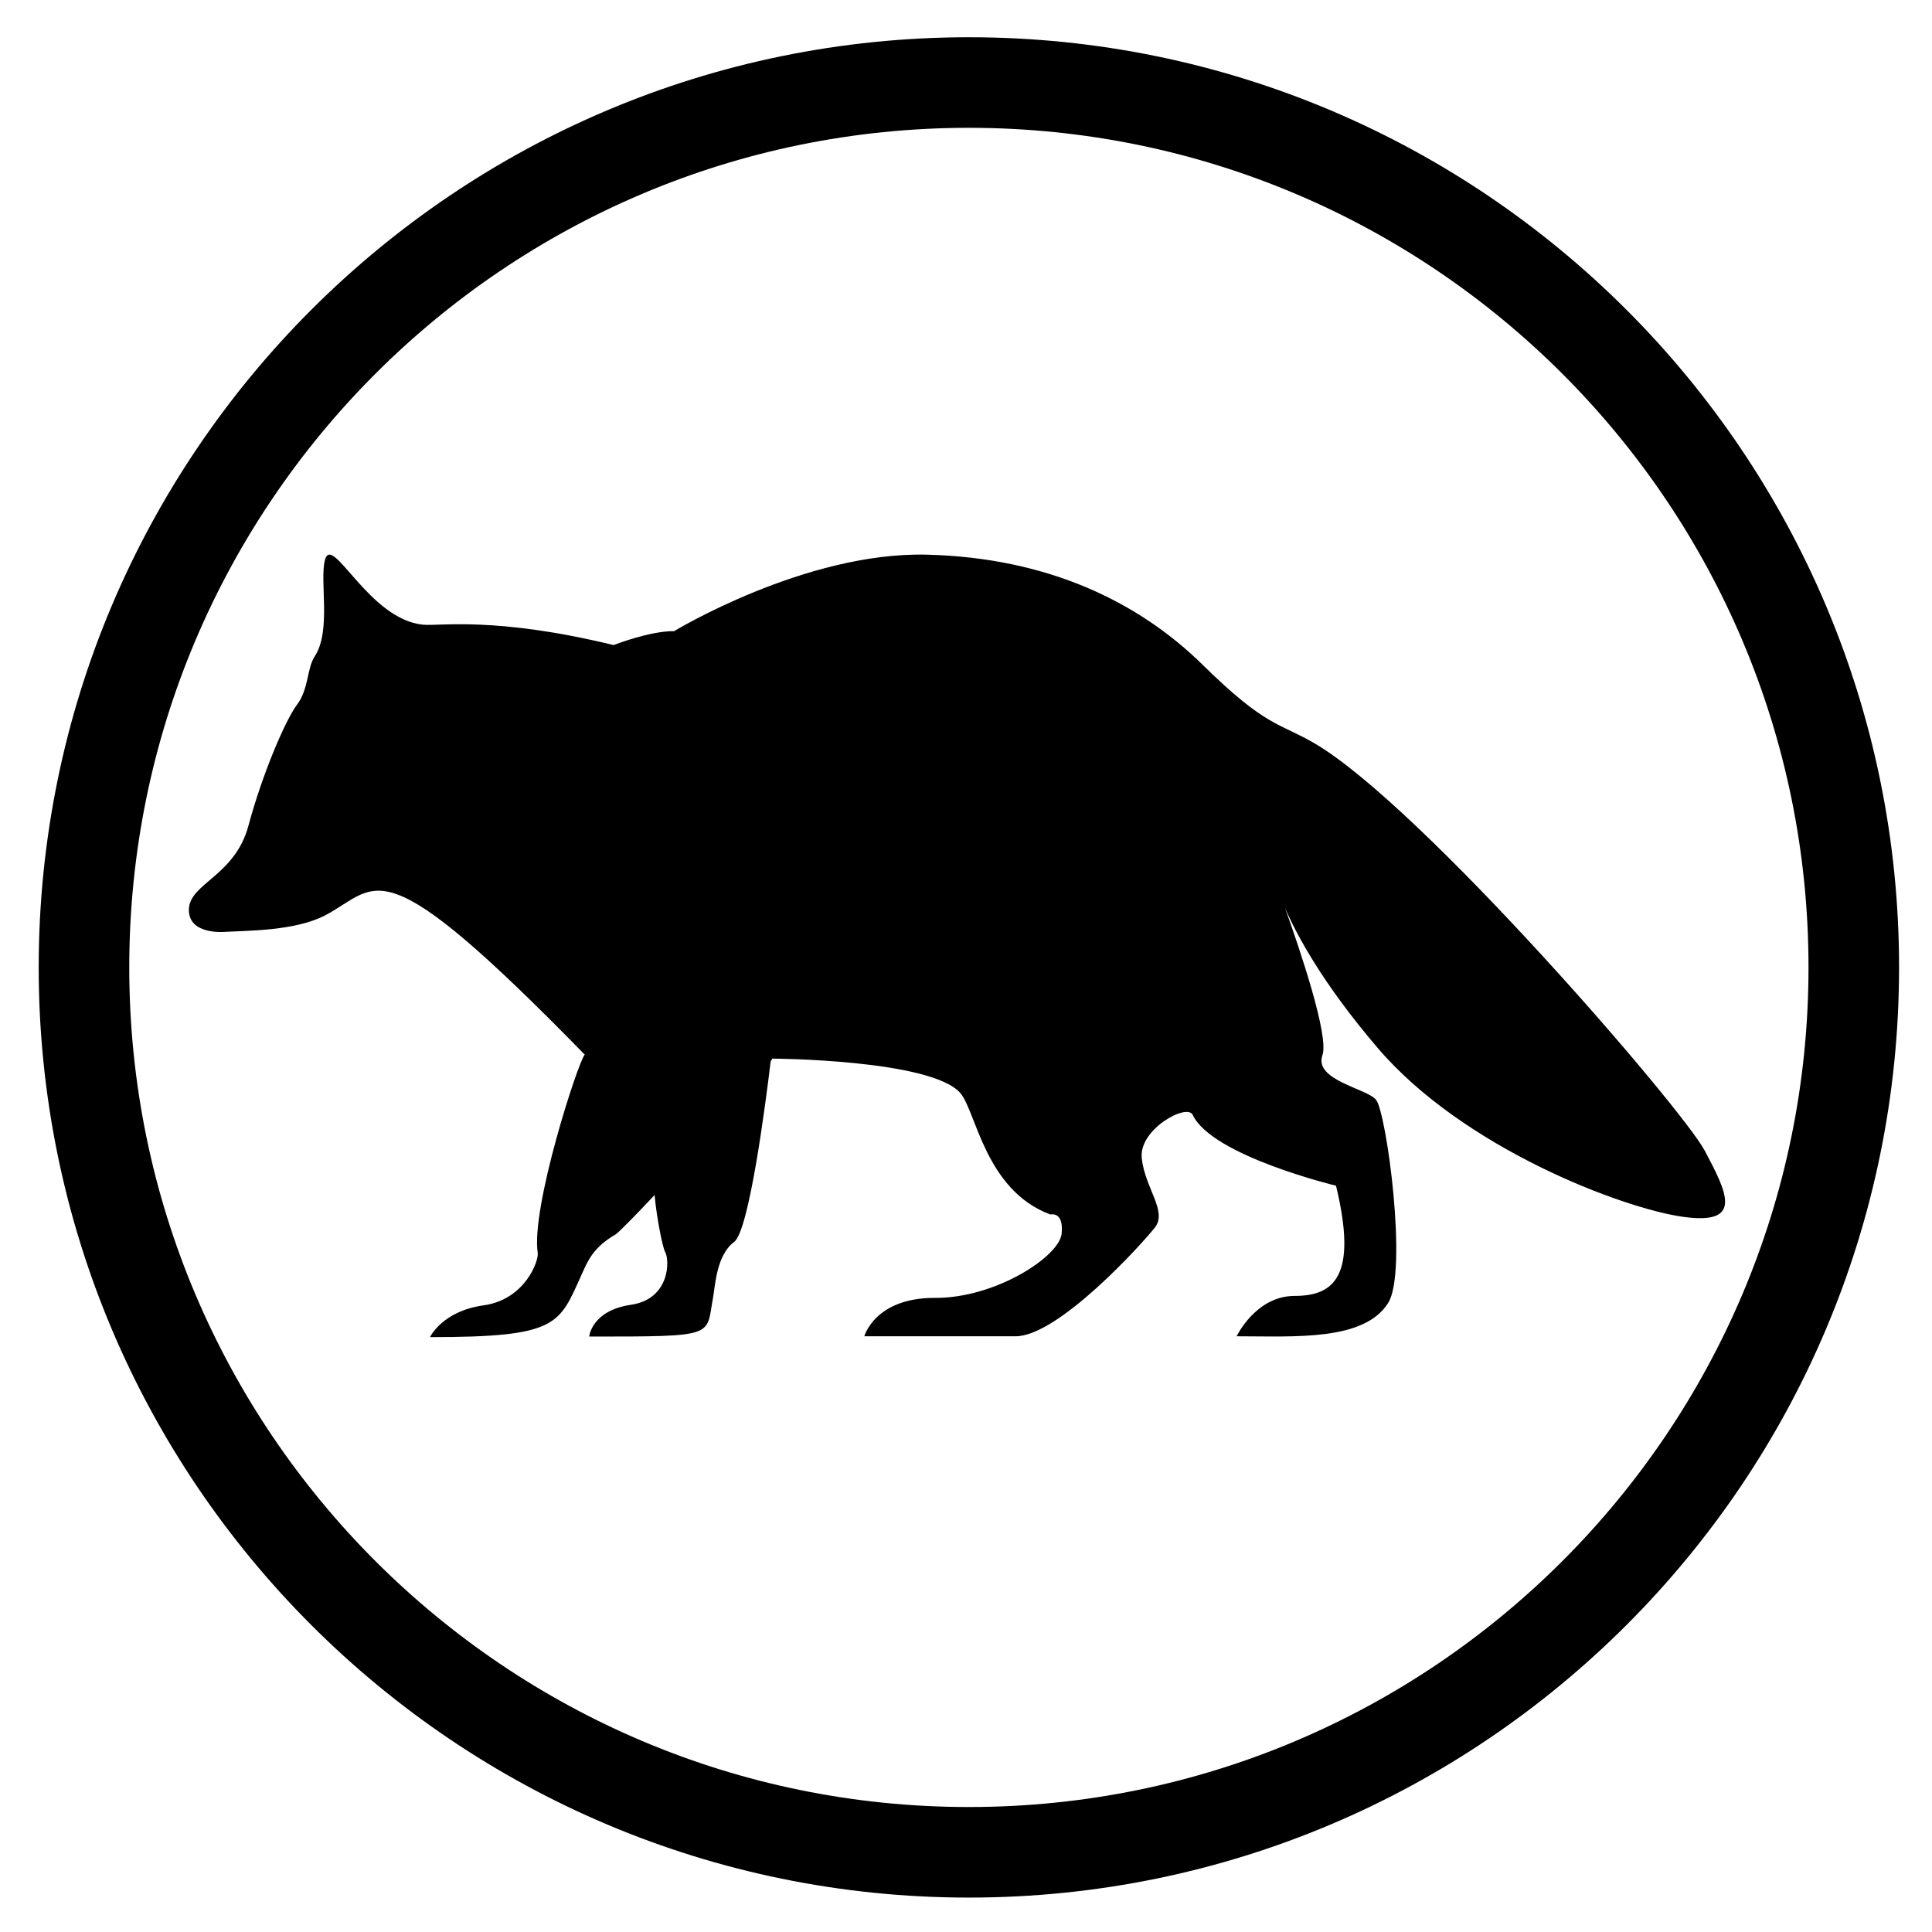
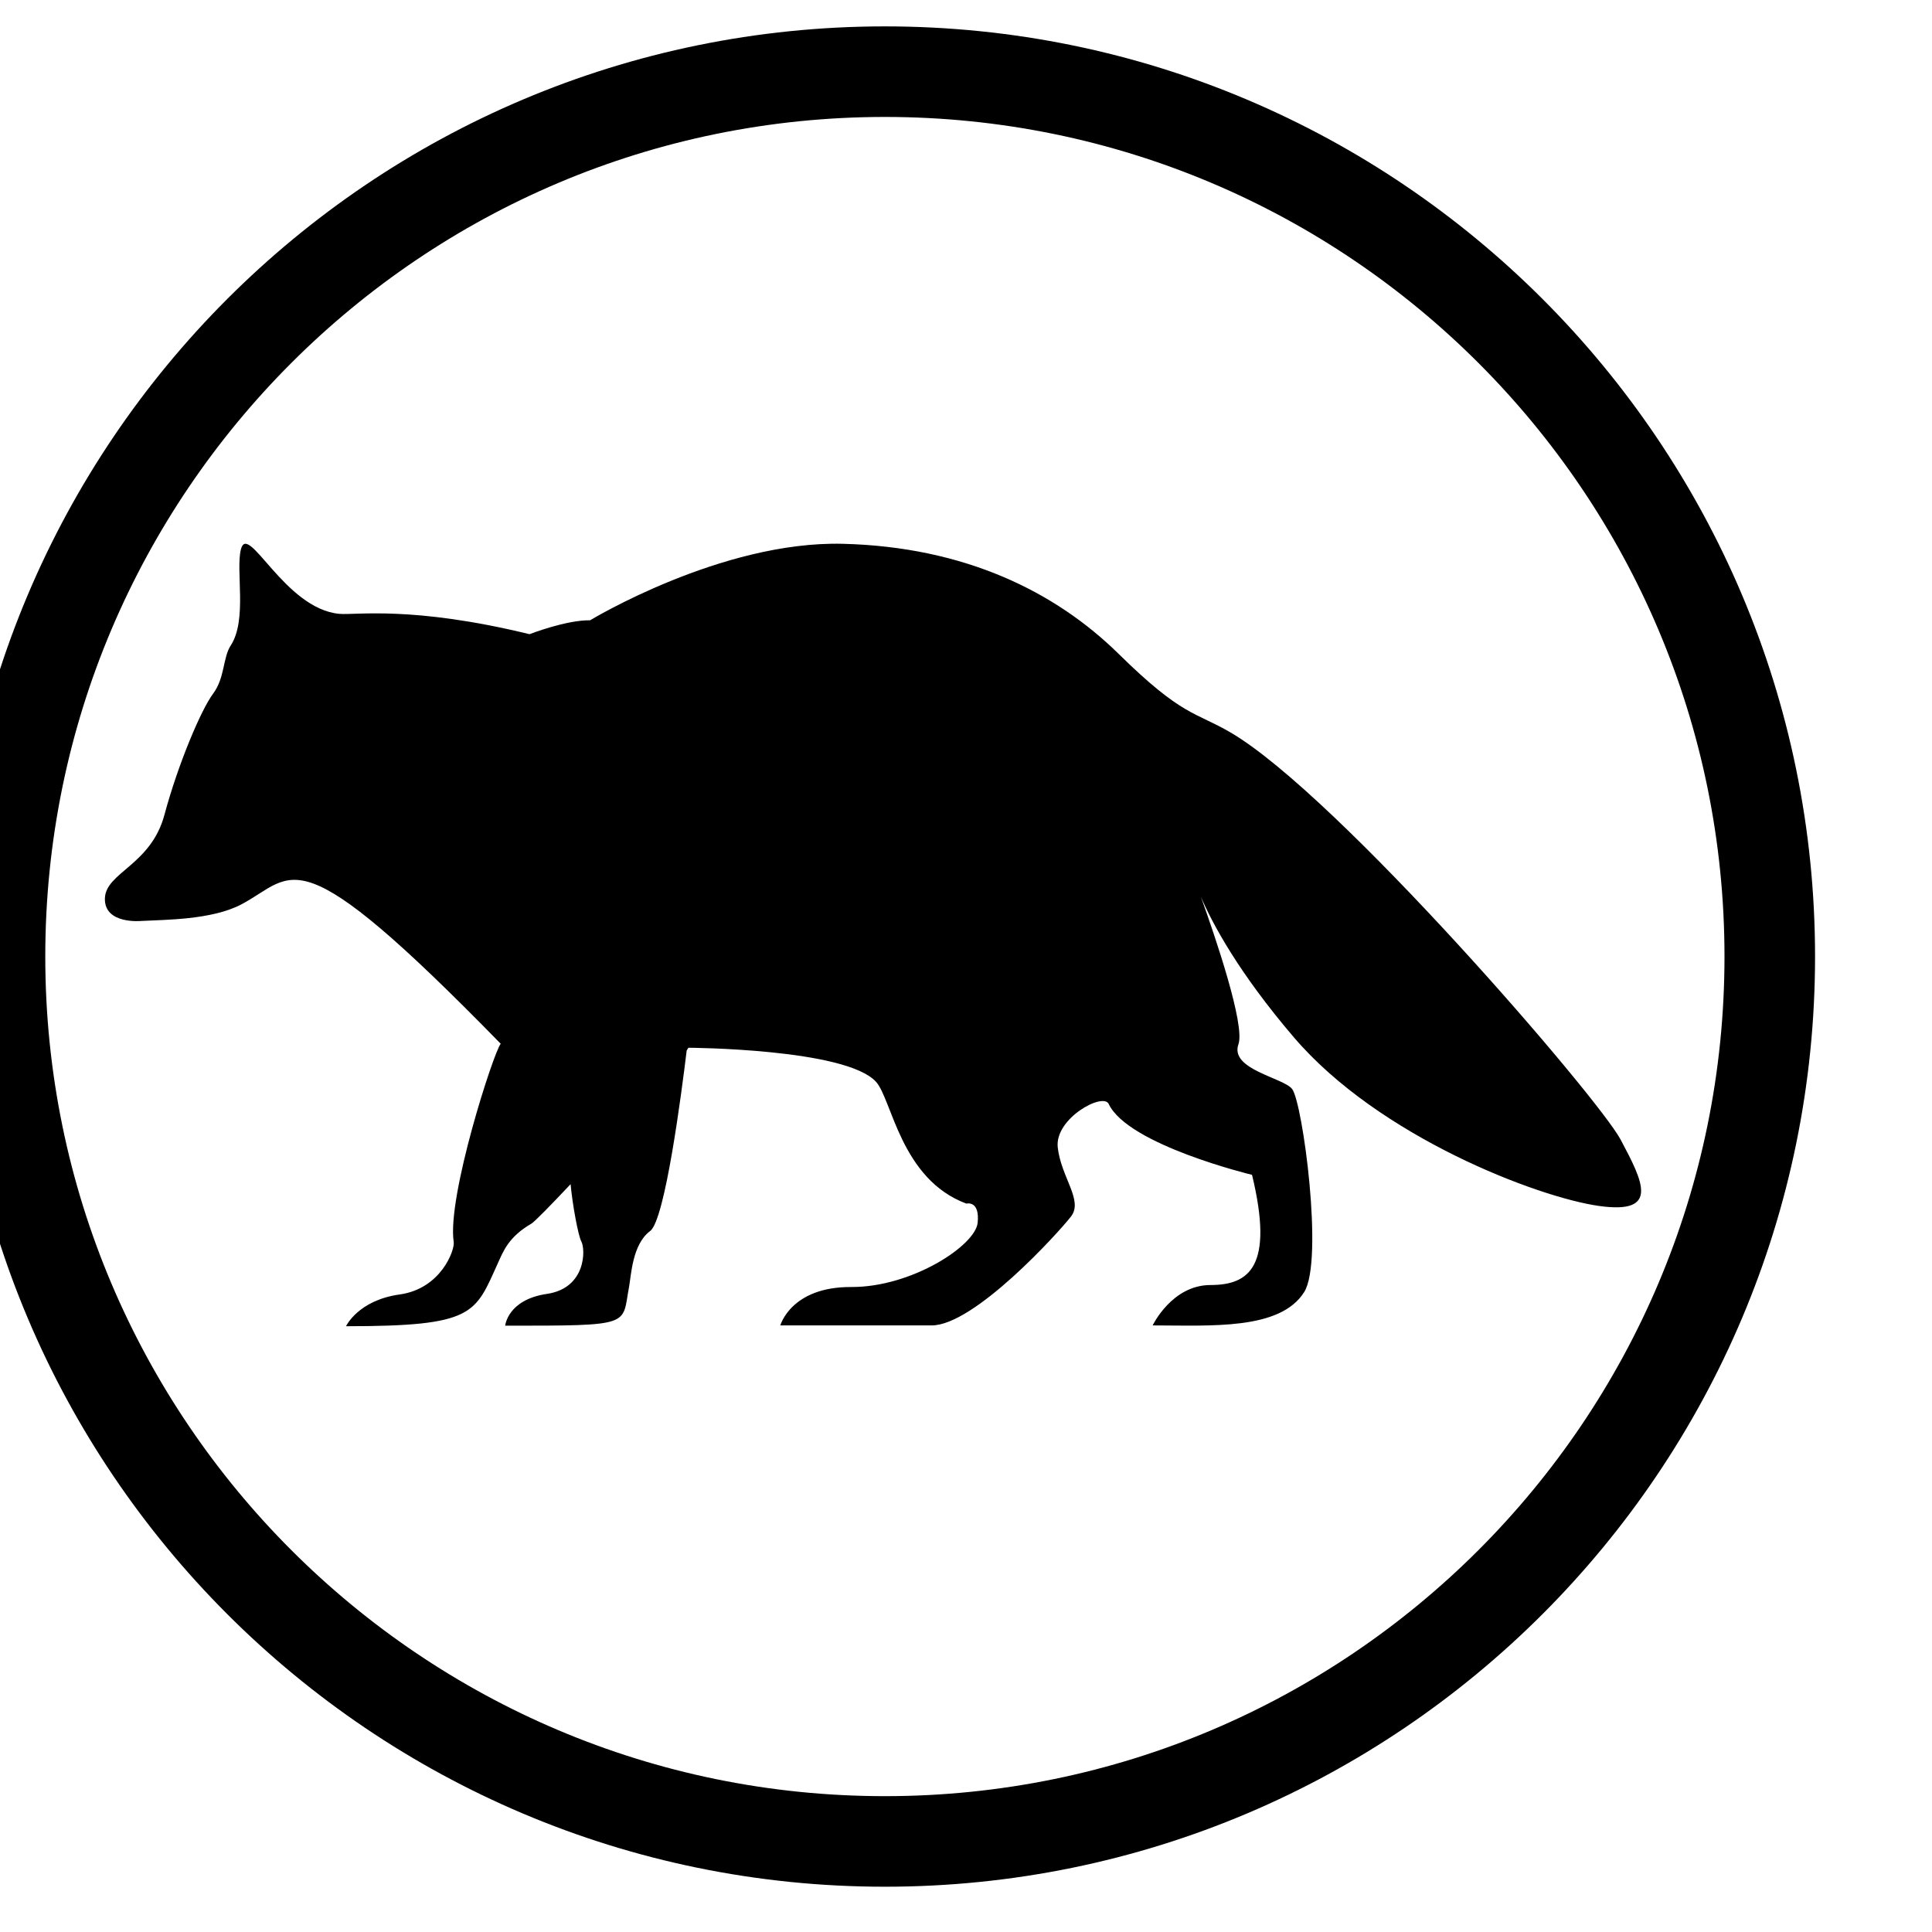
<svg xmlns="http://www.w3.org/2000/svg" width="100%" height="100%" viewBox="0 0 64 64" version="1.1" xml:space="preserve" style="fill-rule:evenodd;clip-rule:evenodd;stroke-miterlimit:10;">
  <g id="Species">
    <g id="Mammals">
      <g id="small-mammal-raccoon">
-         <path id="Outline" d="M61.409,32.047c0,-16.178 -13.135,-29.313 -29.313,-29.313c-16.179,0 -29.314,13.135 -29.314,29.313c0,16.178 13.135,29.313 29.314,29.313c16.178,0 29.313,-13.135 29.313,-29.313Z" style="fill:none;stroke:#000;stroke-width:3px;" />
-         <path d="M56.471,38.116c-0.746,-1.404 -9.385,-11.424 -12.927,-13.493c-1.169,-0.683 -1.595,-0.524 -3.7,-2.596c-2.105,-2.073 -5.114,-3.553 -9.143,-3.653c-4.029,-0.1 -8.371,2.534 -8.371,2.534c-0.796,-0.012 -2.006,0.461 -2.006,0.461c-3.914,-0.954 -5.764,-0.623 -6.304,-0.675c-1.818,-0.172 -3.02,-3.063 -3.257,-2.138c-0.181,0.708 0.22,2.336 -0.339,3.191c-0.262,0.399 -0.19,1.069 -0.584,1.595c-0.395,0.526 -1.16,2.33 -1.609,4.007c-0.45,1.678 -1.952,1.908 -1.974,2.774c-0.022,0.866 1.206,0.746 1.206,0.746c0.757,-0.044 2.333,-0.029 3.322,-0.554c1.793,-0.952 1.727,-2.401 8.585,4.621c-0.228,0.258 -1.787,5.076 -1.557,6.567c0.039,0.259 -0.416,1.546 -1.792,1.738c-1.377,0.192 -1.776,1.053 -1.776,1.053c4.254,0 4.27,-0.412 5.022,-2.072c0.191,-0.421 0.363,-0.889 1.12,-1.327c0.095,-0.055 0.617,-0.585 1.297,-1.308c0.062,0.689 0.255,1.717 0.355,1.898c0.143,0.257 0.165,1.546 -1.14,1.738c-1.305,0.192 -1.381,1.052 -1.381,1.052c4.254,0 3.862,0 4.1,-1.272c0.075,-0.402 0.11,-1.425 0.702,-1.863c0.497,-0.368 1.046,-4.622 1.209,-5.978c0.022,-0.035 0.041,-0.066 0.057,-0.094c0,0 5.217,0.026 6.216,1.129c0.527,0.581 0.82,3.229 2.994,4.035c0,0 0.449,-0.121 0.372,0.636c-0.076,0.756 -2.192,2.137 -4.188,2.126c-1.995,-0.011 -2.349,1.272 -2.349,1.272l5.013,0c1.415,0 4.2,-3.07 4.616,-3.607c0.417,-0.537 -0.329,-1.293 -0.438,-2.291c-0.106,-0.958 1.502,-1.832 1.688,-1.436c0.64,1.358 4.747,2.346 4.747,2.346c0.735,3.037 -0.091,3.651 -1.373,3.651c-1.283,0 -1.919,1.337 -1.919,1.337c1.924,0 4.224,0.168 5.021,-1.107c0.651,-1.041 -0.05,-6.259 -0.399,-6.722c-0.285,-0.378 -2.075,-0.646 -1.779,-1.484c0.224,-0.637 -0.757,-3.527 -1.243,-4.883c0.372,0.865 1.227,2.486 3.074,4.647c2.828,3.311 8.091,5.306 10.108,5.591c2.017,0.285 1.469,-0.789 0.724,-2.192" style="fill-rule:nonzero;" />
+         <path id="Outline" d="M58.626,31.687c0,-16.179 -13.135,-29.313 -29.313,-29.313c-16.178,0 -29.313,13.134 -29.313,29.313c0,16.178 13.135,29.313 29.313,29.313c16.178,0 29.313,-13.135 29.313,-29.313Z" style="fill:none;stroke:#000;stroke-width:3px;" />
+         <path d="M53.688,37.756c-0.745,-1.404 -9.385,-11.425 -12.926,-13.493c-1.169,-0.683 -1.595,-0.525 -3.7,-2.597c-2.105,-2.072 -5.115,-3.552 -9.144,-3.652c-4.029,-0.1 -8.37,2.534 -8.37,2.534c-0.796,-0.012 -2.007,0.46 -2.007,0.46c-3.914,-0.953 -5.763,-0.622 -6.304,-0.674c-1.817,-0.172 -3.019,-3.063 -3.256,-2.138c-0.181,0.708 0.219,2.336 -0.34,3.191c-0.261,0.399 -0.189,1.069 -0.584,1.595c-0.394,0.526 -1.159,2.33 -1.609,4.007c-0.449,1.678 -1.951,1.908 -1.973,2.774c-0.022,0.866 1.206,0.745 1.206,0.745c0.756,-0.043 2.333,-0.028 3.322,-0.553c1.792,-0.952 1.727,-2.401 8.584,4.621c-0.228,0.258 -1.787,5.076 -1.557,6.567c0.04,0.259 -0.415,1.546 -1.791,1.738c-1.377,0.192 -1.777,1.052 -1.777,1.052c4.254,0 4.27,-0.411 5.023,-2.071c0.19,-0.421 0.363,-0.889 1.12,-1.328c0.094,-0.054 0.616,-0.584 1.297,-1.307c0.062,0.689 0.255,1.717 0.355,1.898c0.142,0.257 0.164,1.546 -1.14,1.737c-1.305,0.192 -1.382,1.053 -1.382,1.053c4.254,0 3.862,0 4.101,-1.272c0.075,-0.402 0.109,-1.425 0.701,-1.864c0.497,-0.368 1.046,-4.621 1.21,-5.978c0.022,-0.034 0.041,-0.065 0.057,-0.093c0,0 5.217,0.025 6.216,1.129c0.526,0.581 0.82,3.229 2.993,4.034c0,0 0.45,-0.12 0.373,0.636c-0.077,0.757 -2.193,2.138 -4.188,2.127c-1.995,-0.011 -2.349,1.272 -2.349,1.272l5.013,0c1.414,0 4.199,-3.07 4.616,-3.607c0.416,-0.537 -0.329,-1.294 -0.439,-2.291c-0.105,-0.958 1.502,-1.832 1.689,-1.437c0.64,1.359 4.747,2.347 4.747,2.347c0.734,3.037 -0.091,3.65 -1.374,3.65c-1.282,0 -1.918,1.338 -1.918,1.338c1.924,0 4.224,0.167 5.021,-1.107c0.651,-1.041 -0.05,-6.259 -0.399,-6.722c-0.285,-0.378 -2.076,-0.646 -1.78,-1.485c0.225,-0.636 -0.756,-3.526 -1.243,-4.882c0.372,0.865 1.228,2.486 3.074,4.647c2.829,3.311 8.091,5.306 10.109,5.591c2.017,0.285 1.469,-0.789 0.723,-2.192" style="fill-rule:nonzero;" />
+       </g>
+       <g id="bat">
+         <path id="Outline1" d="M138.626,31.687c0,-16.179 -13.135,-29.313 -29.313,-29.313c-16.178,0 -29.313,13.134 -29.313,29.313c0,16.178 13.135,29.313 29.313,29.313c16.178,0 29.313,-13.135 29.313,-29.313Z" style="fill:none;stroke:#000;stroke-width:3px;" />
      </g>
    </g>
  </g>
</svg>
